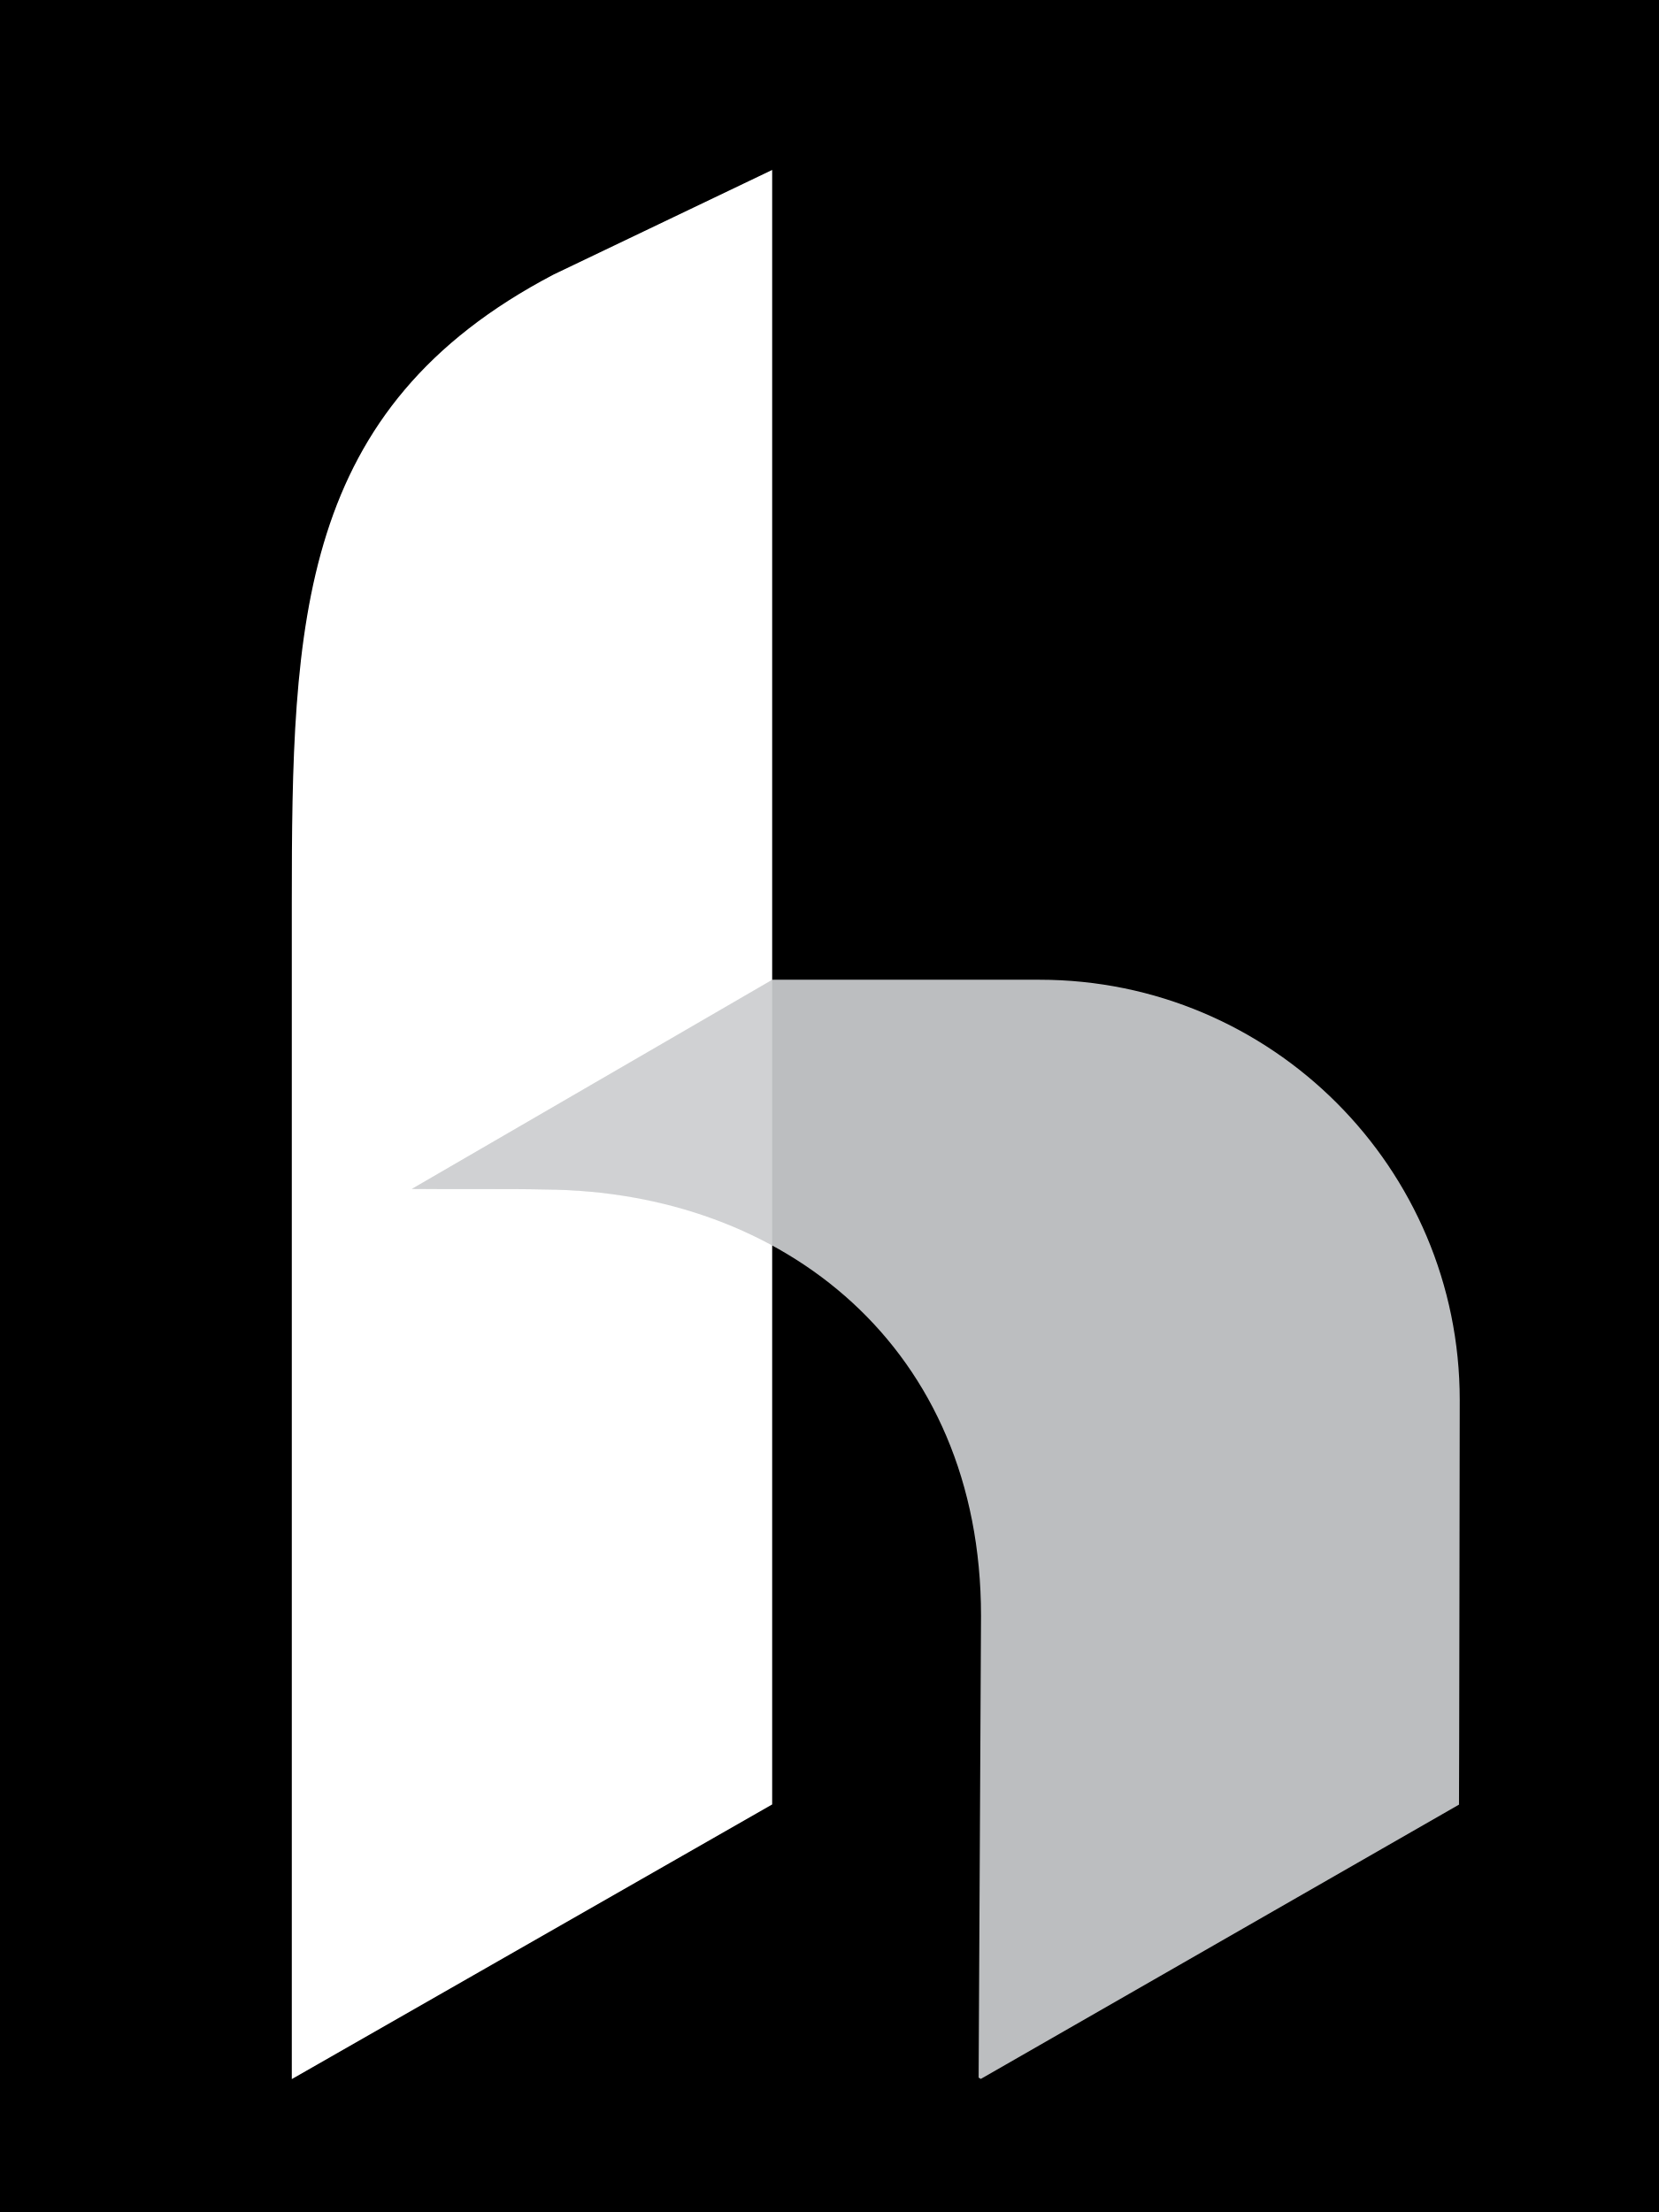
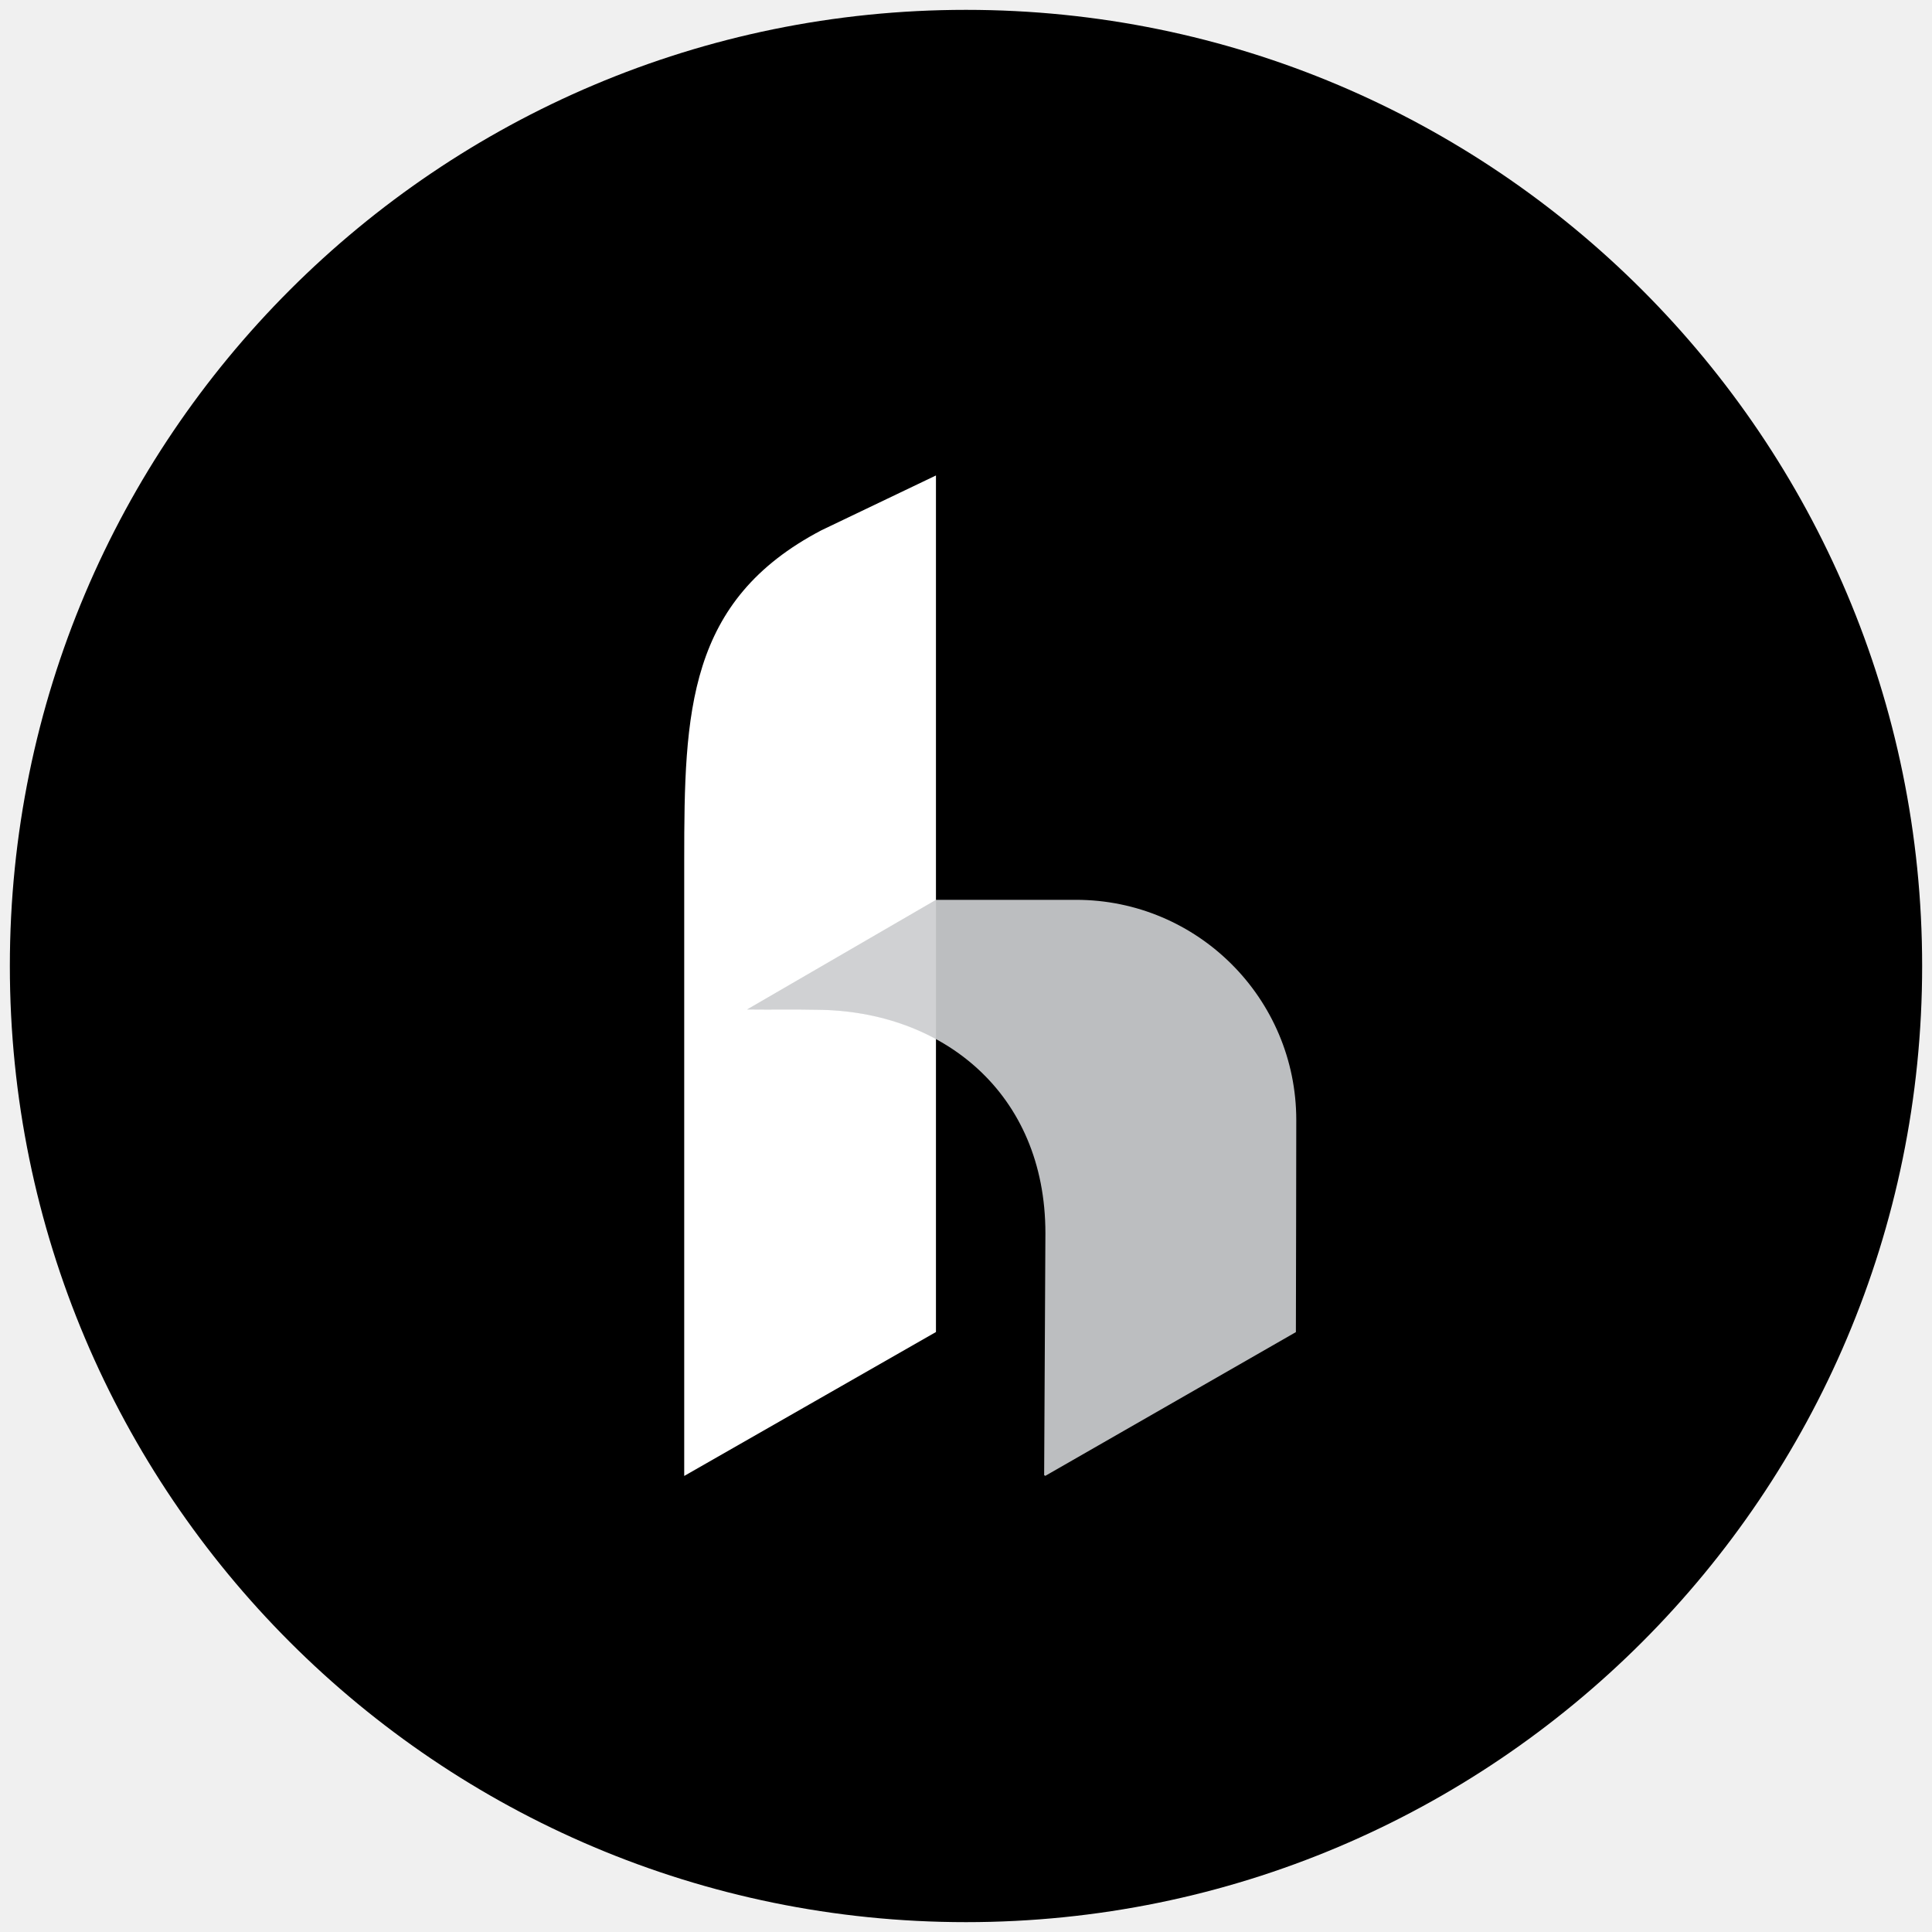
- <svg xmlns="http://www.w3.org/2000/svg" id="Layer_1" data-name="Layer 1" viewBox="55 40 90 120">
+ <svg xmlns="http://www.w3.org/2000/svg" id="Layer_1" data-name="Layer 1" viewBox="0 0 200 200">
  <defs>
    <style>
      .cls-1, .cls-2, .cls-3, .cls-4 { stroke-width: 0px; }
      .cls-2, .cls-4 { fill: #fff; }
      .cls-3 { fill: #bcbec0; }
      .cls-4 { opacity: .3; }
    </style>
  </defs>
  <circle class="cls-1" cx="100" cy="100" r="98.98" />
  <path class="cls-2" d="m96.89,137.89l-26.06,14.9v-63.76c0-15.33.32-26.87,14.21-34.14l11.85-5.67v88.68Z" />
  <path class="cls-3" d="m77.34,104.5l19.56-11.35h14.49c12.59,0,22.8,10.21,22.8,22.8,0,0-.03,21.93-.04,21.95l-25.94,14.88-.12-.07.13-25.05c0-14.56-10.72-23.03-23.63-23.13-2.22-.05-4.68,0-7.24-.03Z" />
  <path class="cls-4" d="m96.89,93.15l-19.55,11.35c2.57.04,5.02-.02,7.24.03,4.49.04,8.7,1.11,12.31,3.08v-14.46Z" />
</svg>
